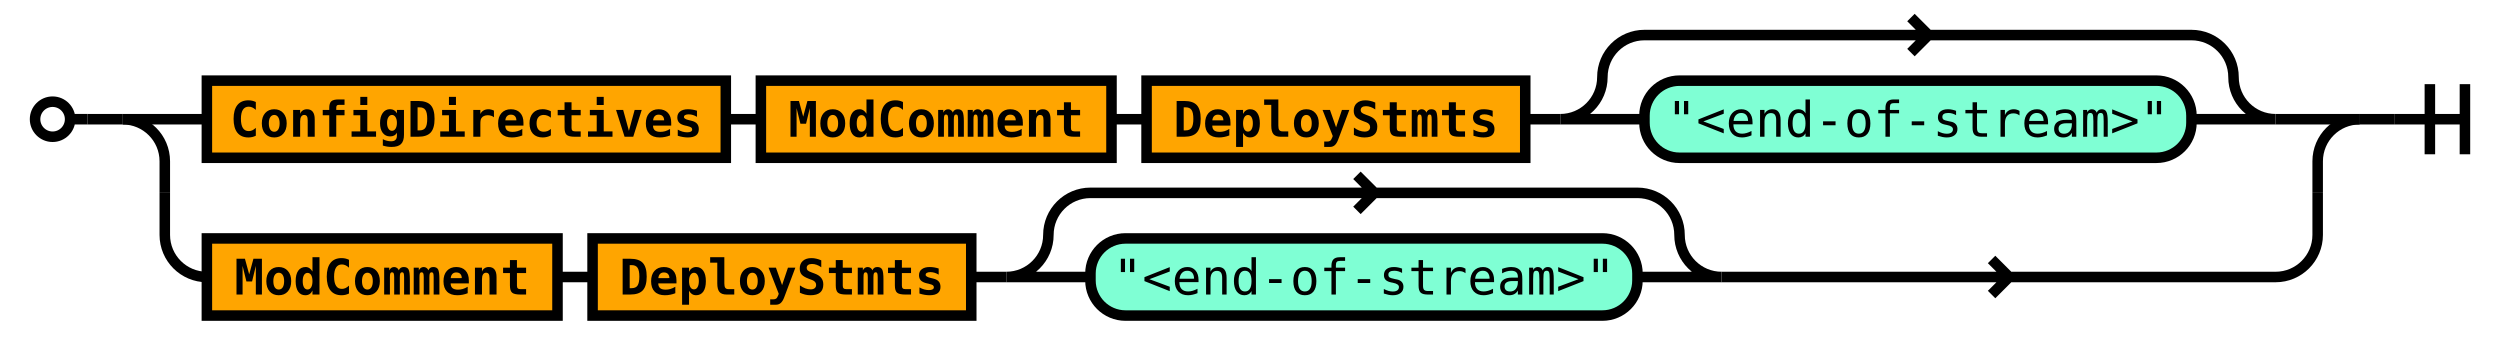
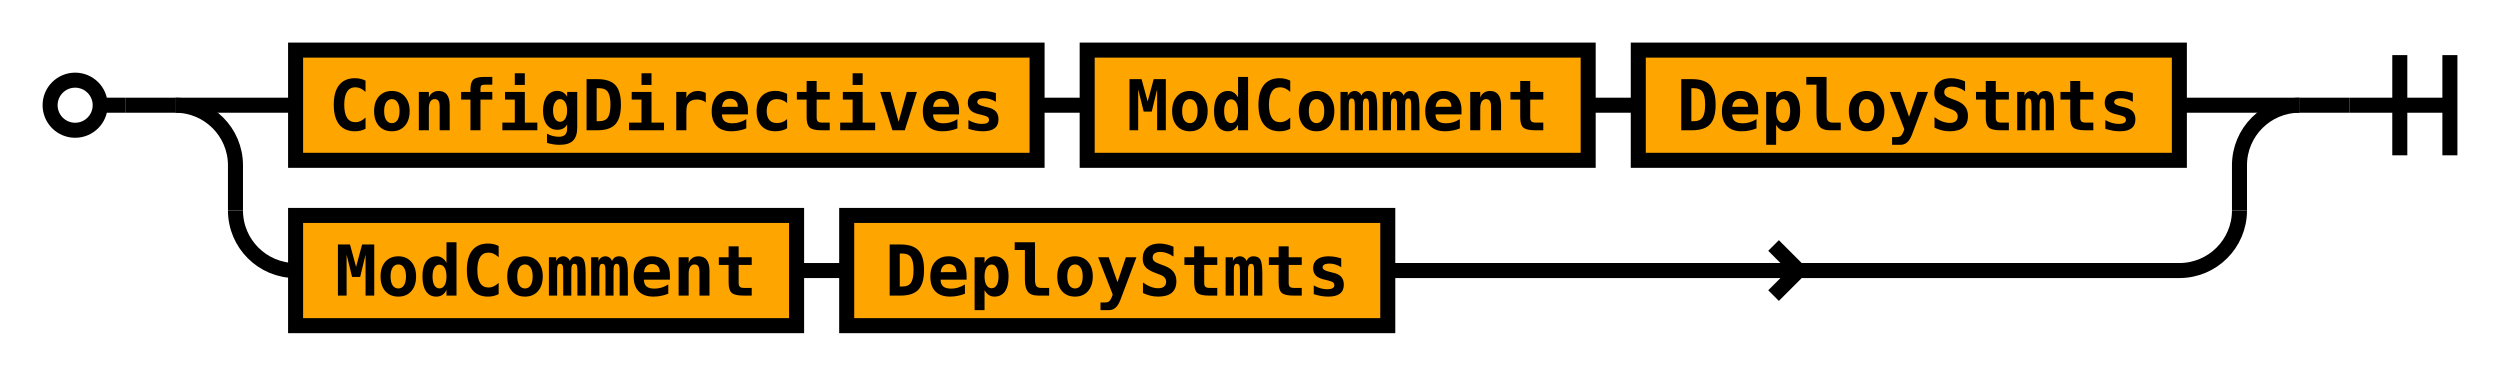
- <svg xmlns="http://www.w3.org/2000/svg" class="railroad" viewBox="0 0 713 100">
+ <svg xmlns="http://www.w3.org/2000/svg" class="railroad" viewBox="0 0 499 75">
  <style type="text/css">

svg.railroad {
  background-color: rgba(238, 238, 238, .91);
  background-size: 15px 15px;
  background-image: linear-gradient(to right, rgba(25, 25, 225, .65) 1px, transparent 1px),
                    linear-gradient(to bottom, rgba(25, 25, 225, .65) 1px, transparent 1px);
}

svg.railroad path {
  stroke-width: 3px;
  stroke: black;
  fill: transparent;
}

svg.railroad .debug {
  stroke-width: 1px;
  stroke: red;
}

svg.railroad text {
  font: 14px monospace;
  text-anchor: middle;
}

svg.railroad .nonterminal text {
  font-weight: bold;
}

svg.railroad text.comment {
  font: italic 12px monospace;
}

svg.railroad rect {
  stroke-width: 3px;
  stroke: black;
  fill:rgba(0, 0, 90, 0%);
}

svg.railroad .terminal rect {
  fill: aquamarine;  
}

svg.railroad .nonterminal rect {
  fill: orange;  
}

svg.railroad g.labeledbox &gt; rect {
  border-radius: 25px;
  border: 2px solid #73AD21;
  stroke-width: 1.5px;
  stroke: grey;
  stroke-dasharray: 5px;
  fill:rgba(150, 150, 150, 25%);
}

</style>
  <g class="sequence">
-     <path d=" M 10 34 a 5 5 0 0 1 5 -5 a 5 5 0 0 1 5 5 a 5 5 0 0 1 -5 5 a 5 5 0 0 1 -5 -5 m 10 0 h 5" />
+     <path d=" M 10 21 a 5 5 0 0 1 5 -5 a 5 5 0 0 1 5 5 a 5 5 0 0 1 -5 5 a 5 5 0 0 1 -5 -5 m 10 0 h 5" />
    <g class="choice">
-       <path d=" M 35 34 h 24 m 590 0 h 24" />
+       <path d=" M 35 21 h 24 m 376 0 h 24" />
      <g class="sequence">
        <g class="nonterminal">
-           <rect height="22" width="148" x="59" y="23" />
-           <text x="133" y="39">
+           <rect height="22" width="148" x="59" y="10" />
+           <text x="133" y="26">
ConfigDirectives</text>
        </g>
        <g class="nonterminal">
-           <rect height="22" width="100" x="217" y="23" />
-           <text x="267" y="39">
+           <rect height="22" width="100" x="217" y="10" />
+           <text x="267" y="26">
ModComment</text>
        </g>
        <g class="nonterminal">
-           <rect height="22" width="108" x="327" y="23" />
-           <text x="381" y="39">
+           <rect height="22" width="108" x="327" y="10" />
+           <text x="381" y="26">
DeployStmts</text>
        </g>
-         <g class="optional">
-           <path d=" M 445 34 h 24 m -24 0 a 12 12 0 0 0 12 -12 v 0 a 12 12 0 0 1 12 -12 h 156 m -75 0 l -5 -5 m 0 10 l 5 -5 m 75 0 a 12 12 0 0 1 12 12 v 0 a 12 12 0 0 0 12 12 h -24" />
-           <g class="sequence">
-             <g class="terminal">
-               <rect height="22" rx="10" ry="10" width="156" x="469" y="23" />
-               <text x="547" y="39">
- "&lt;end-of-stream&gt;"</text>
-             </g>
-           </g>
-         </g>
-         <path d=" M 207 34 h 10" />
-         <path d=" M 317 34 h 10" />
-         <path d=" M 435 34 h 10" />
+         <path d=" M 207 21 h 10" />
+         <path d=" M 317 21 h 10" />
      </g>
-       <path d=" M 35 34 a 12 12 0 0 1 12 12 v 9 m 614 0 v -9 a 12 12 0 0 1 12 -12" />
-       <path d=" M 47 55 v 12 a 12 12 0 0 0 12 12 m 432 0 h 158 m -76 0 l -5 -5 m 0 10 l 5 -5 m 76 0 a 12 12 0 0 0 12 -12 v -12" />
+       <path d=" M 35 21 a 12 12 0 0 1 12 12 v 9 m 400 0 v -9 a 12 12 0 0 1 12 -12" />
+       <path d=" M 47 42 v 0 a 12 12 0 0 0 12 12 m 218 0 h 158 m -76 0 l -5 -5 m 0 10 l 5 -5 m 76 0 a 12 12 0 0 0 12 -12 v 0" />
      <g class="sequence">
        <g class="nonterminal">
-           <rect height="22" width="100" x="59" y="68" />
-           <text x="109" y="84">
+           <rect height="22" width="100" x="59" y="43" />
+           <text x="109" y="59">
ModComment</text>
        </g>
        <g class="nonterminal">
-           <rect height="22" width="108" x="169" y="68" />
-           <text x="223" y="84">
+           <rect height="22" width="108" x="169" y="43" />
+           <text x="223" y="59">
DeployStmts</text>
        </g>
-         <g class="optional">
-           <path d=" M 287 79 h 24 m -24 0 a 12 12 0 0 0 12 -12 v 0 a 12 12 0 0 1 12 -12 h 156 m -75 0 l -5 -5 m 0 10 l 5 -5 m 75 0 a 12 12 0 0 1 12 12 v 0 a 12 12 0 0 0 12 12 h -24" />
-           <g class="sequence">
-             <g class="terminal">
-               <rect height="22" rx="10" ry="10" width="156" x="311" y="68" />
-               <text x="389" y="84">
- "&lt;end-of-stream&gt;"</text>
-             </g>
-           </g>
-         </g>
-         <path d=" M 159 79 h 10" />
-         <path d=" M 277 79 h 10" />
+         <path d=" M 159 54 h 10" />
      </g>
    </g>
-     <path d=" M 683 34 h 20 m -10 -10 v 20 m 10 -20 v 20" />
-     <path d=" M 25 34 h 10" />
-     <path d=" M 673 34 h 10" />
+     <path d=" M 469 21 h 20 m -10 -10 v 20 m 10 -20 v 20" />
+     <path d=" M 25 21 h 10" />
+     <path d=" M 459 21 h 10" />
  </g>
</svg>
